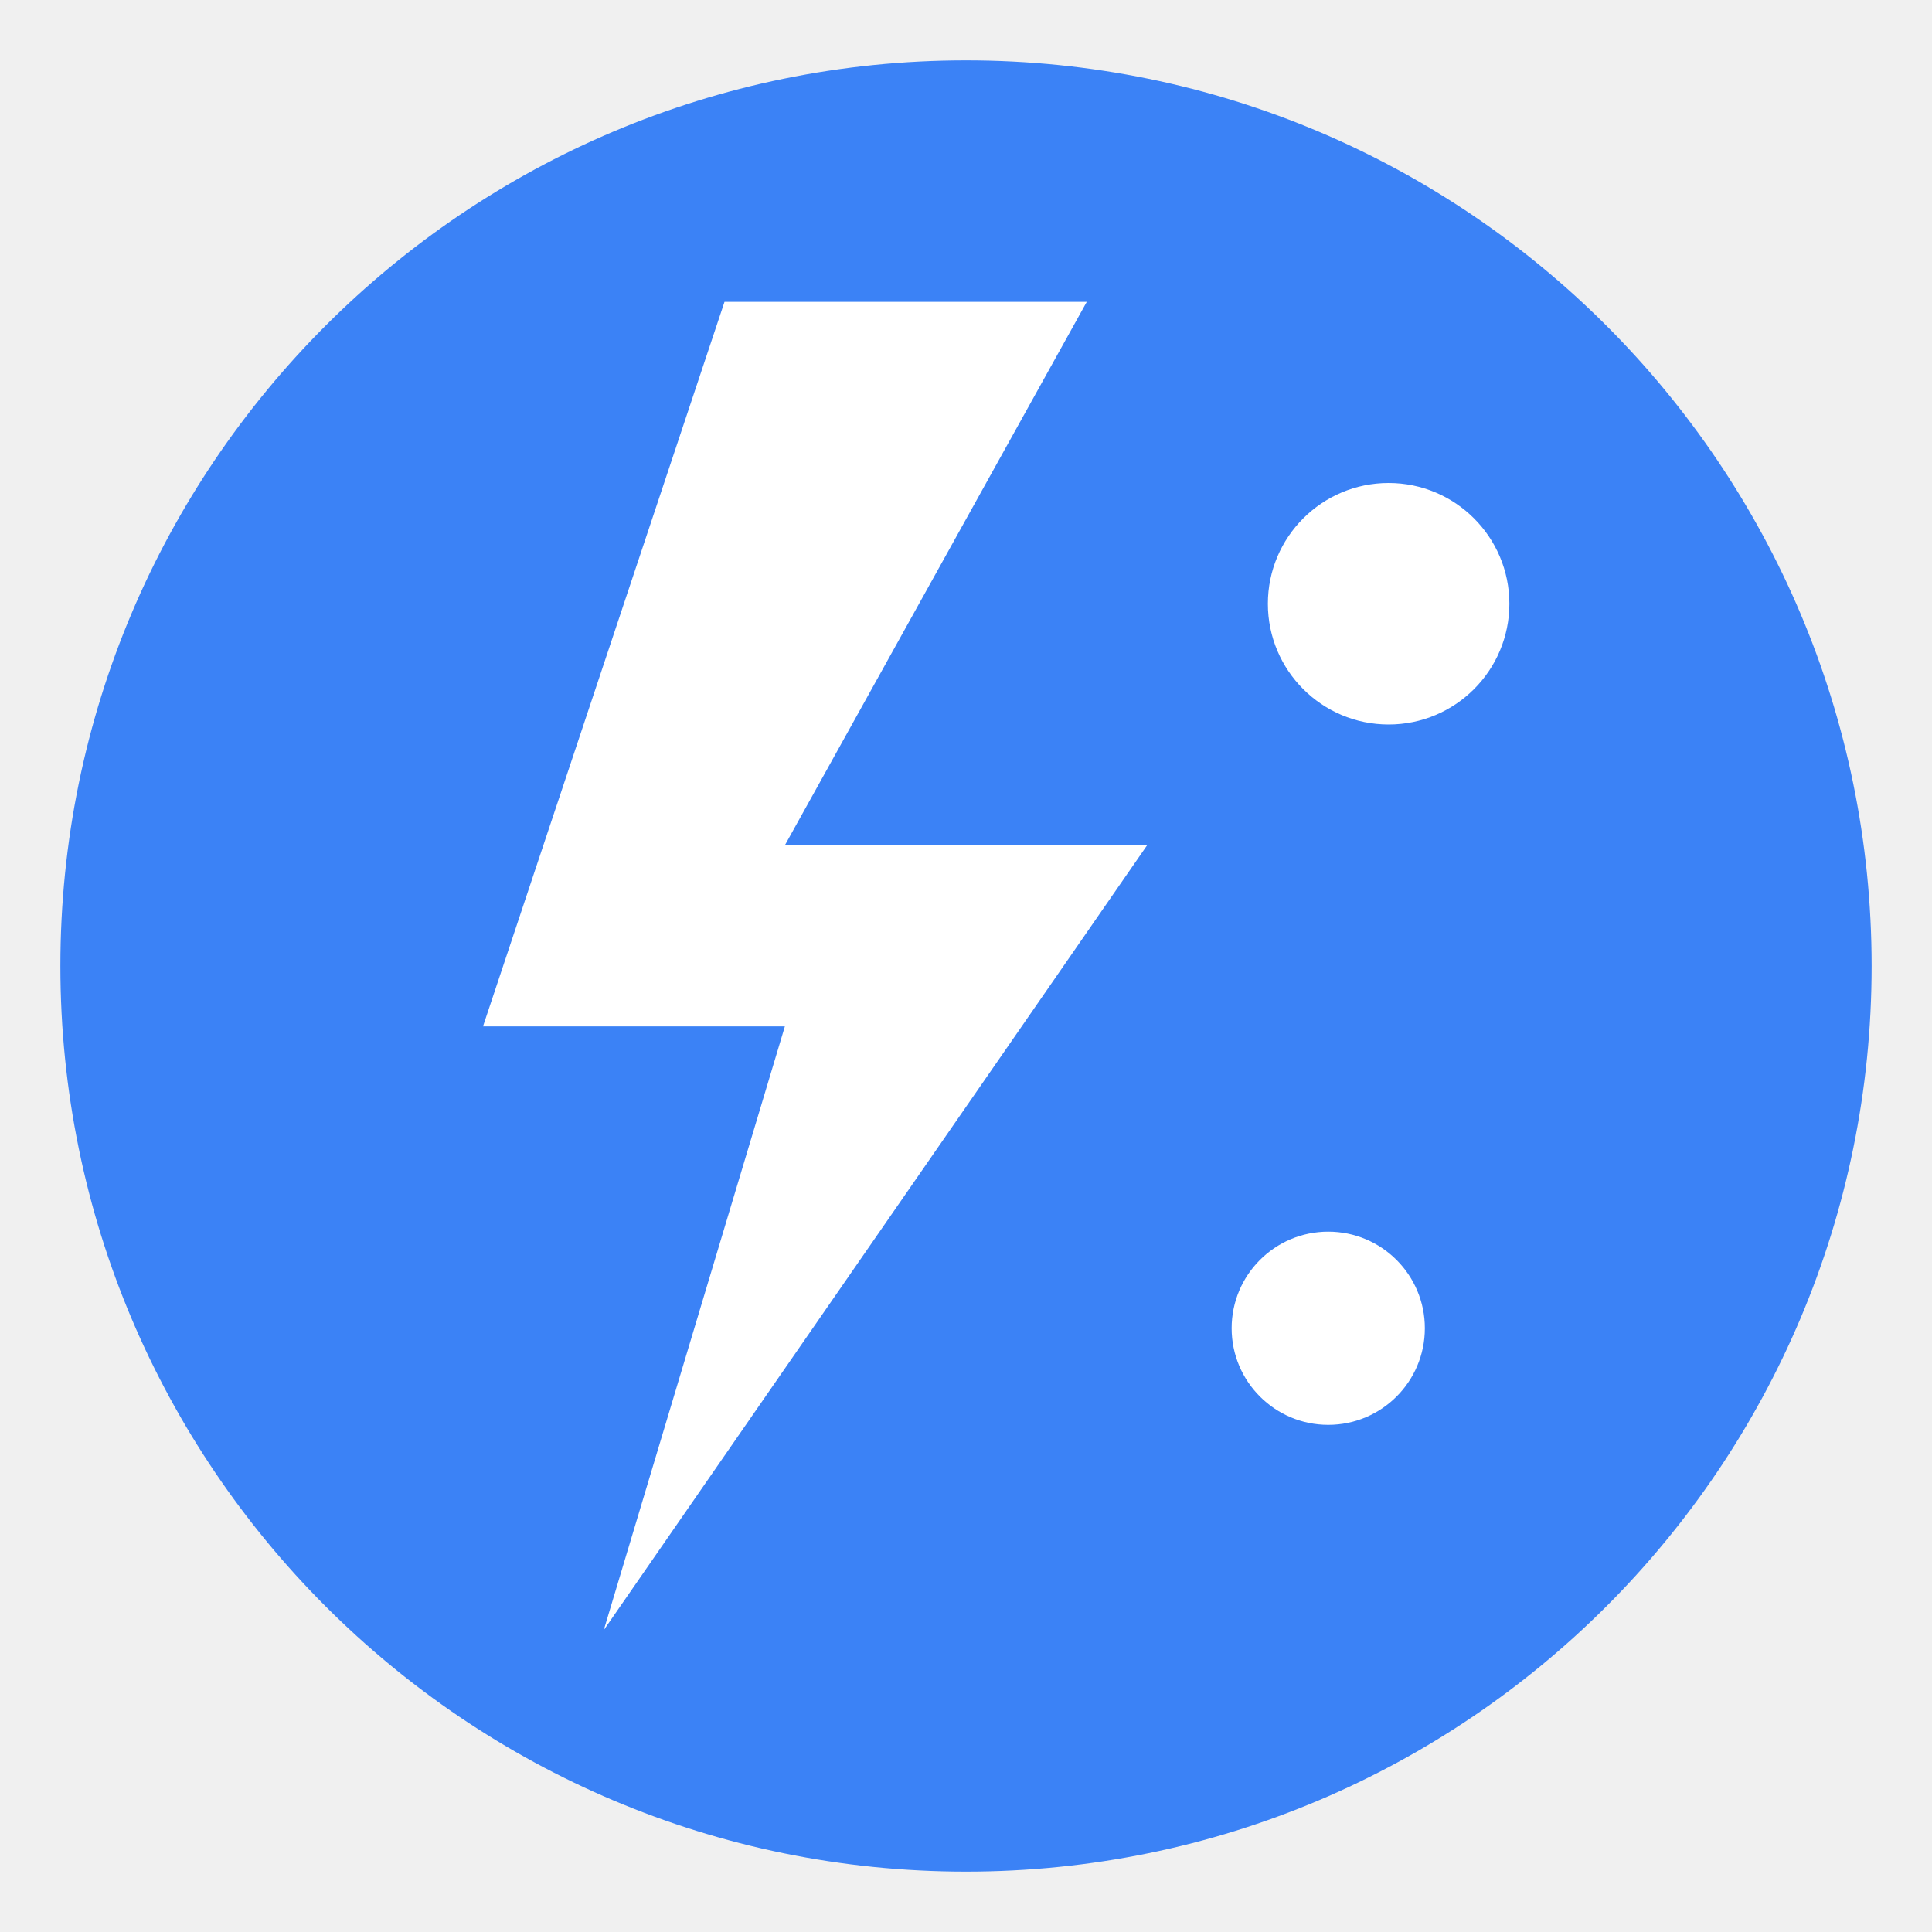
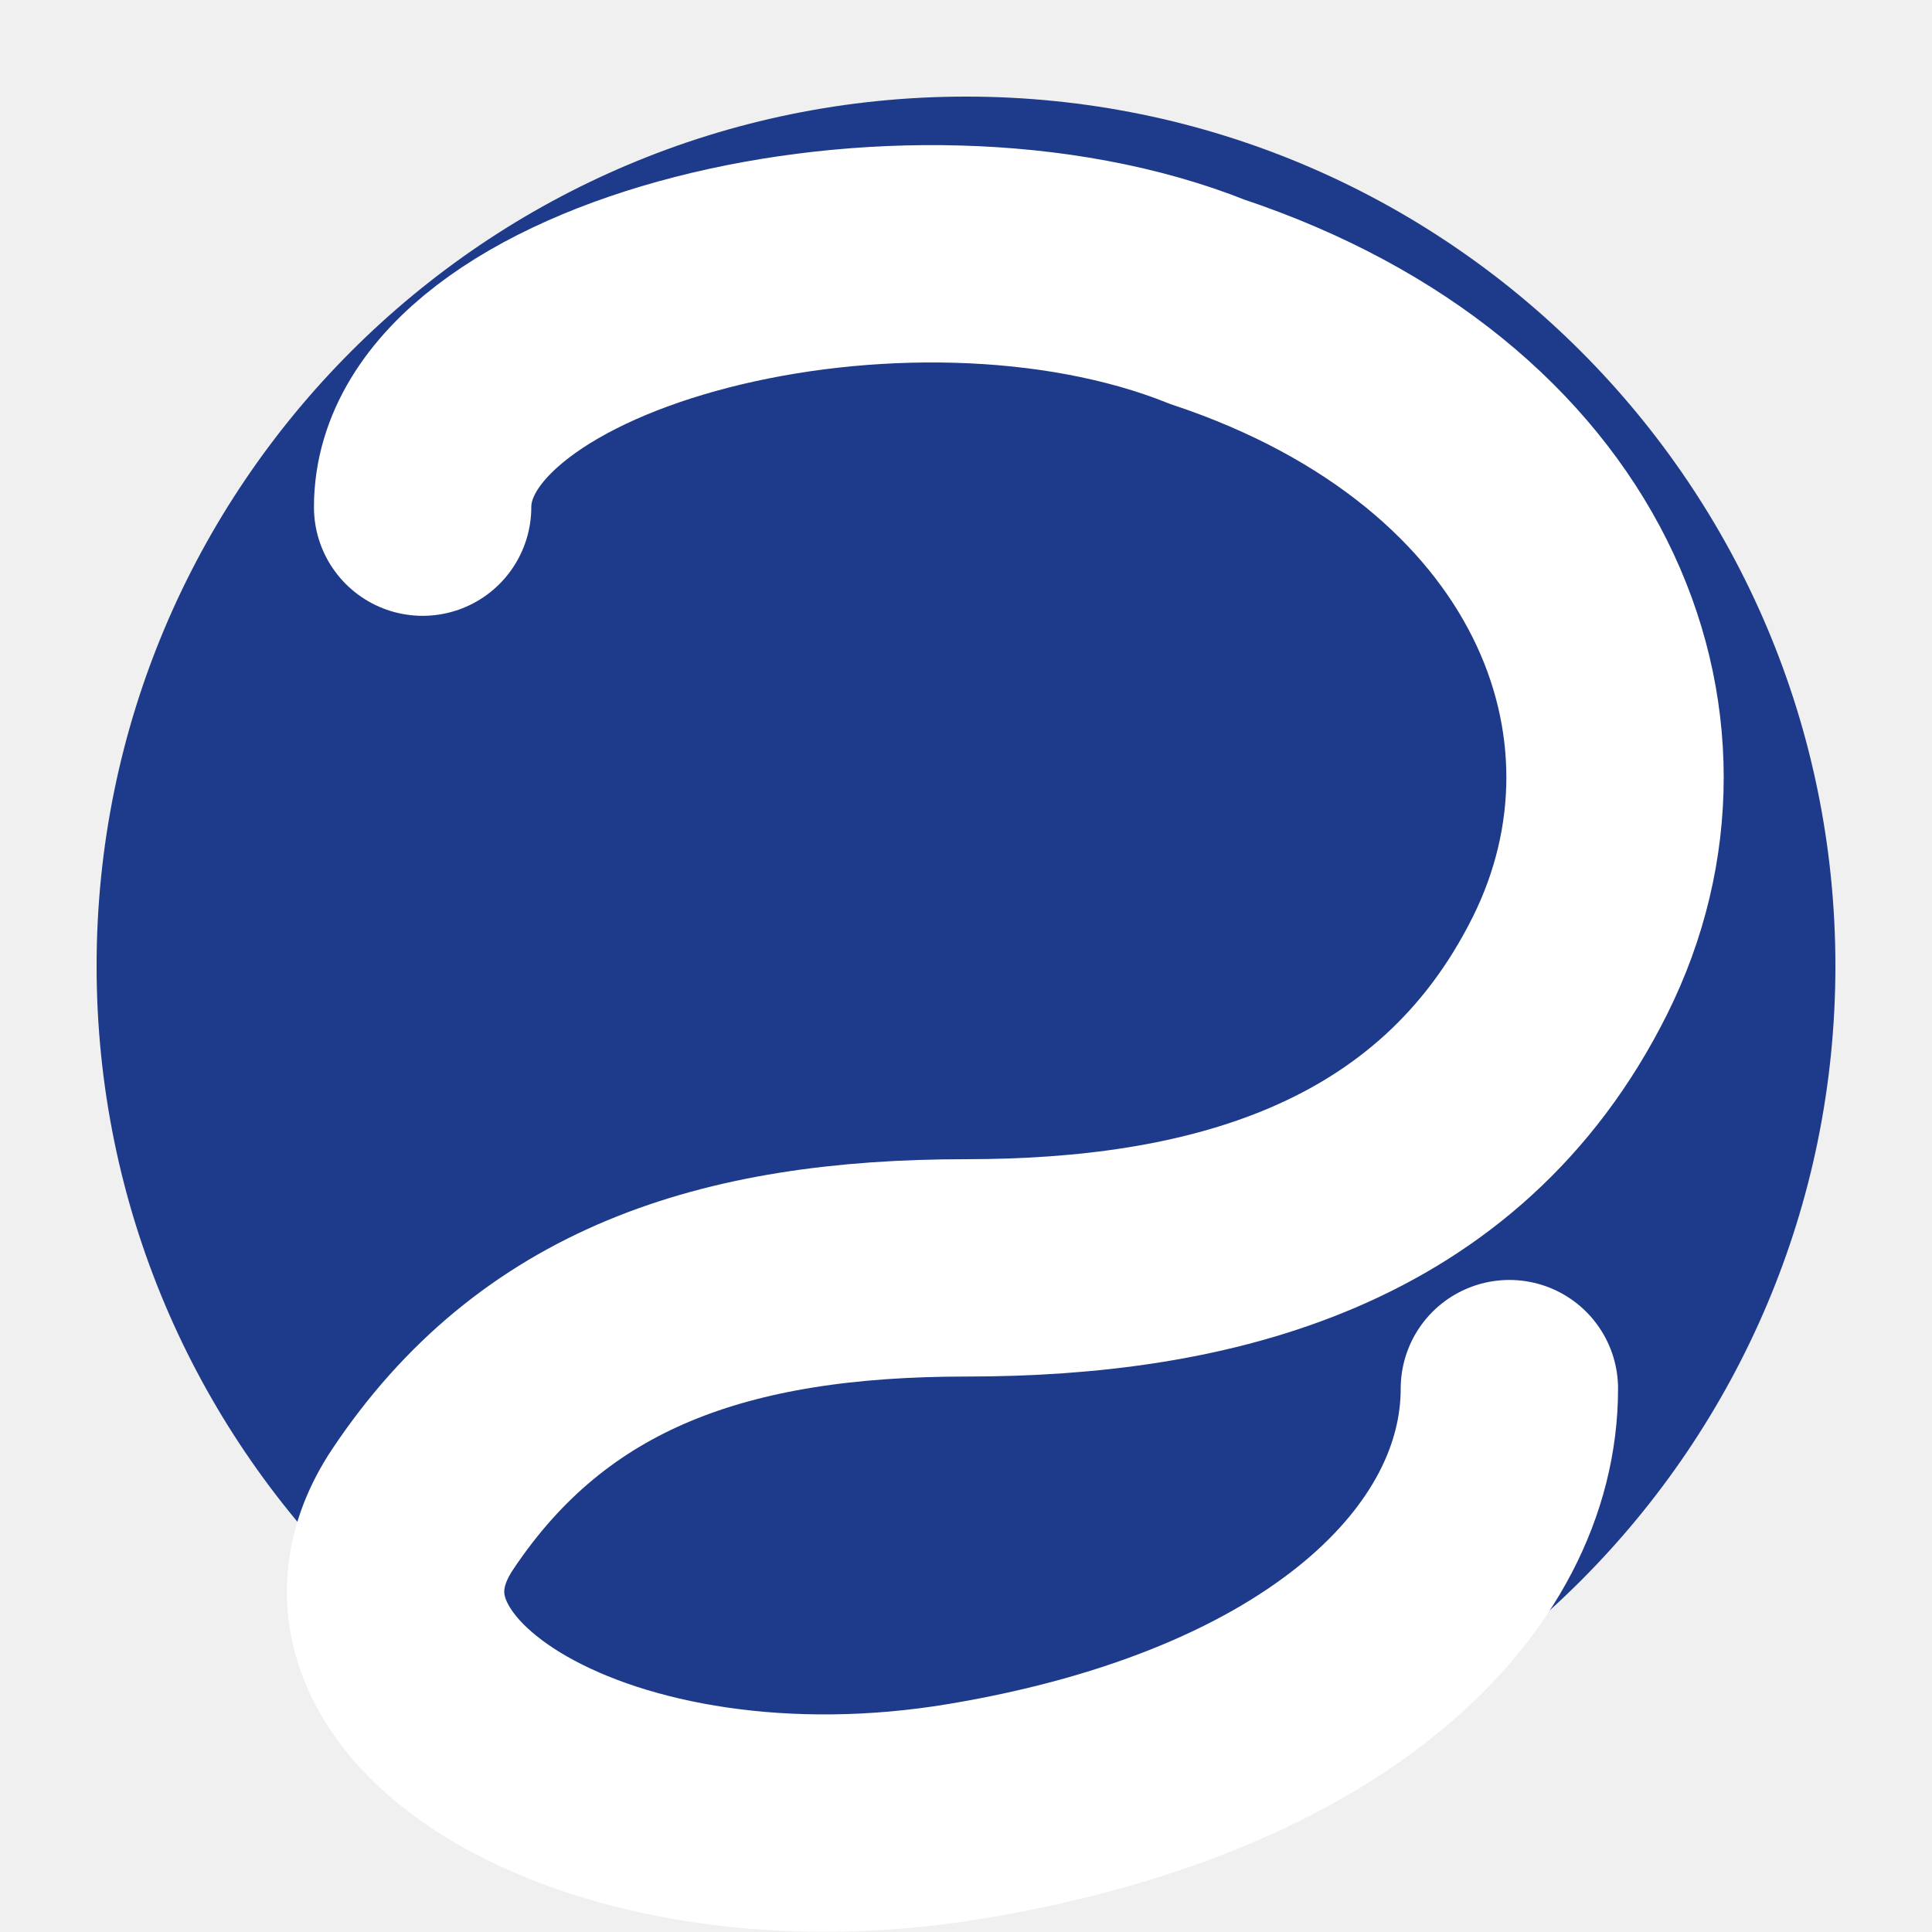
<svg xmlns="http://www.w3.org/2000/svg" viewBox="0 0 16 16" width="16" height="16">
-   <circle cx="8" cy="8" r="7.5" fill="#3b82f6" />
-   <path d="M 6 2.5 L 9 2.5 L 6.5 7 L 9.5 7 L 5 13.5 L 6.5 8.5 L 4 8.5 Z" fill="#ffffff" />
-   <circle cx="11.5" cy="5" r="1" fill="#ffffff" />
-   <circle cx="11" cy="11" r="0.8" fill="#ffffff" />
+   <circle cx="8" cy="8" r="7.2" fill="#1e3a8a" />
+   <path d="M 3.5 4.2            C 3.5 2.5, 7.5 1.5, 10 2.5            C 13 3.5, 14 6, 13 8            C 12 10, 10 10.5, 8 10.5            C 6 10.5, 4.5 11, 3.5 12.5            C 2.5 14, 5 15.5, 8 15            C 11 14.5, 12.5 13, 12.5 11.5" fill="none" stroke="#ffffff" stroke-width="1.8" stroke-linecap="round" />
</svg>
